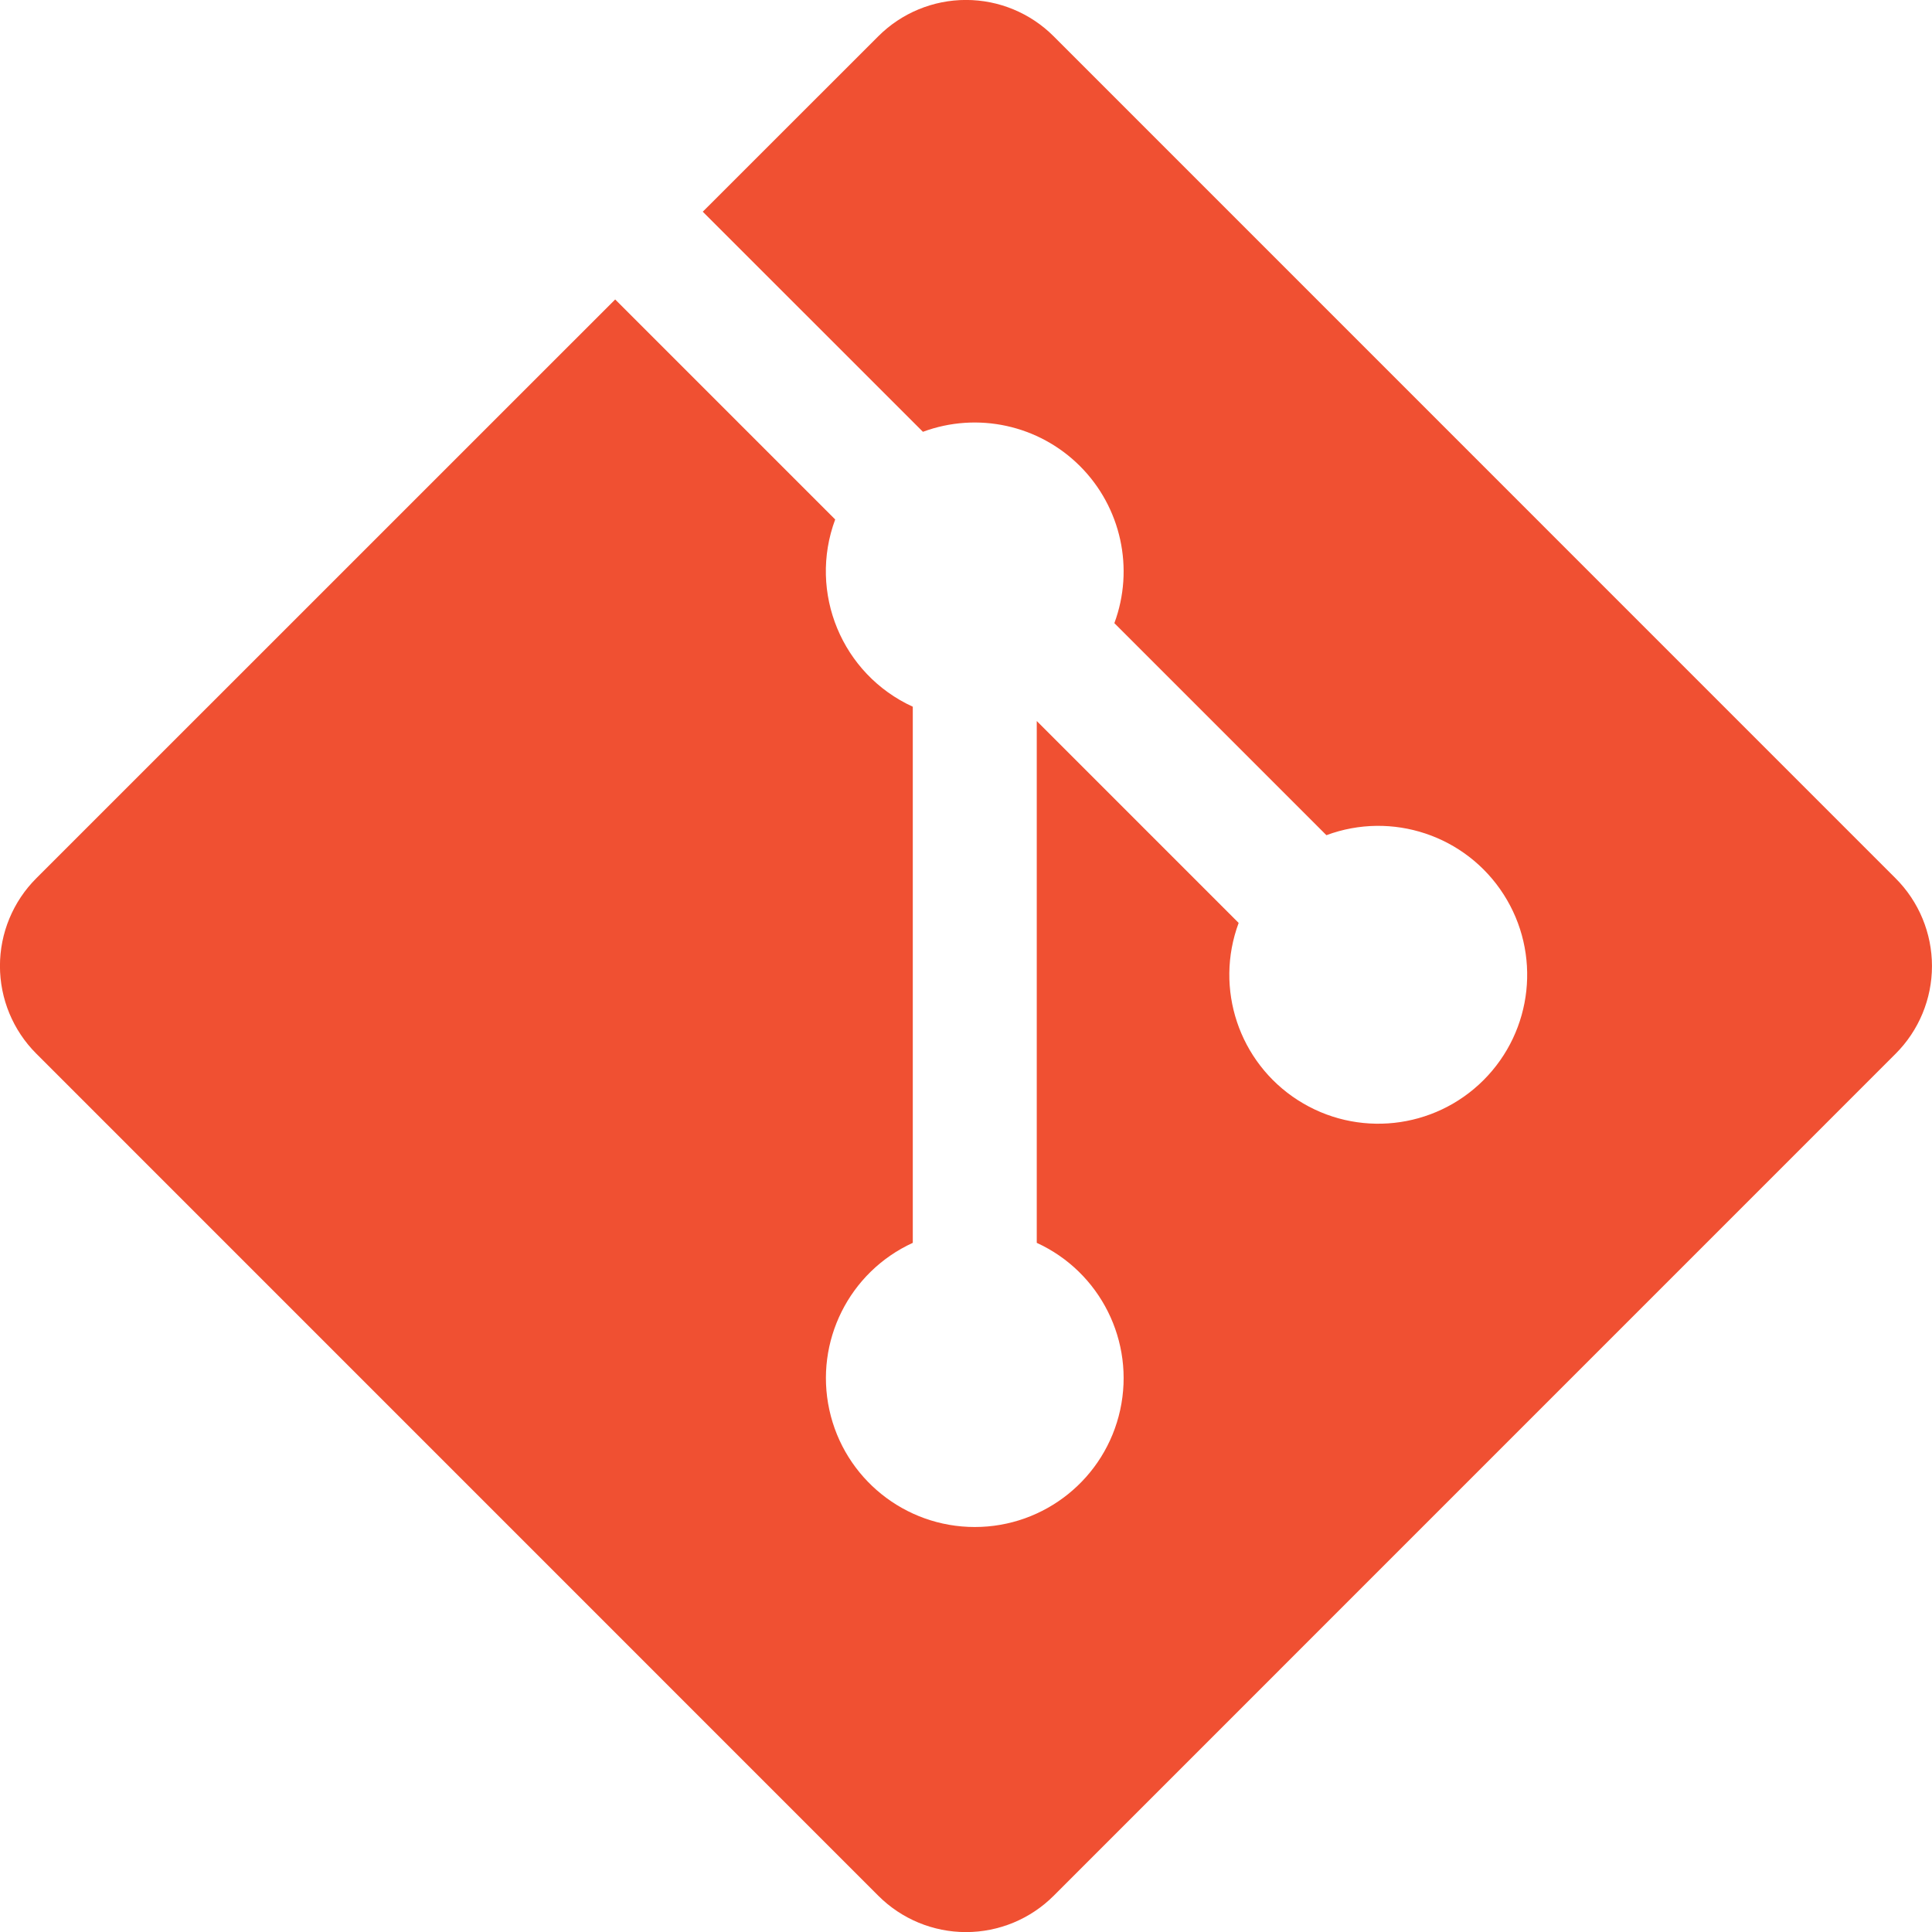
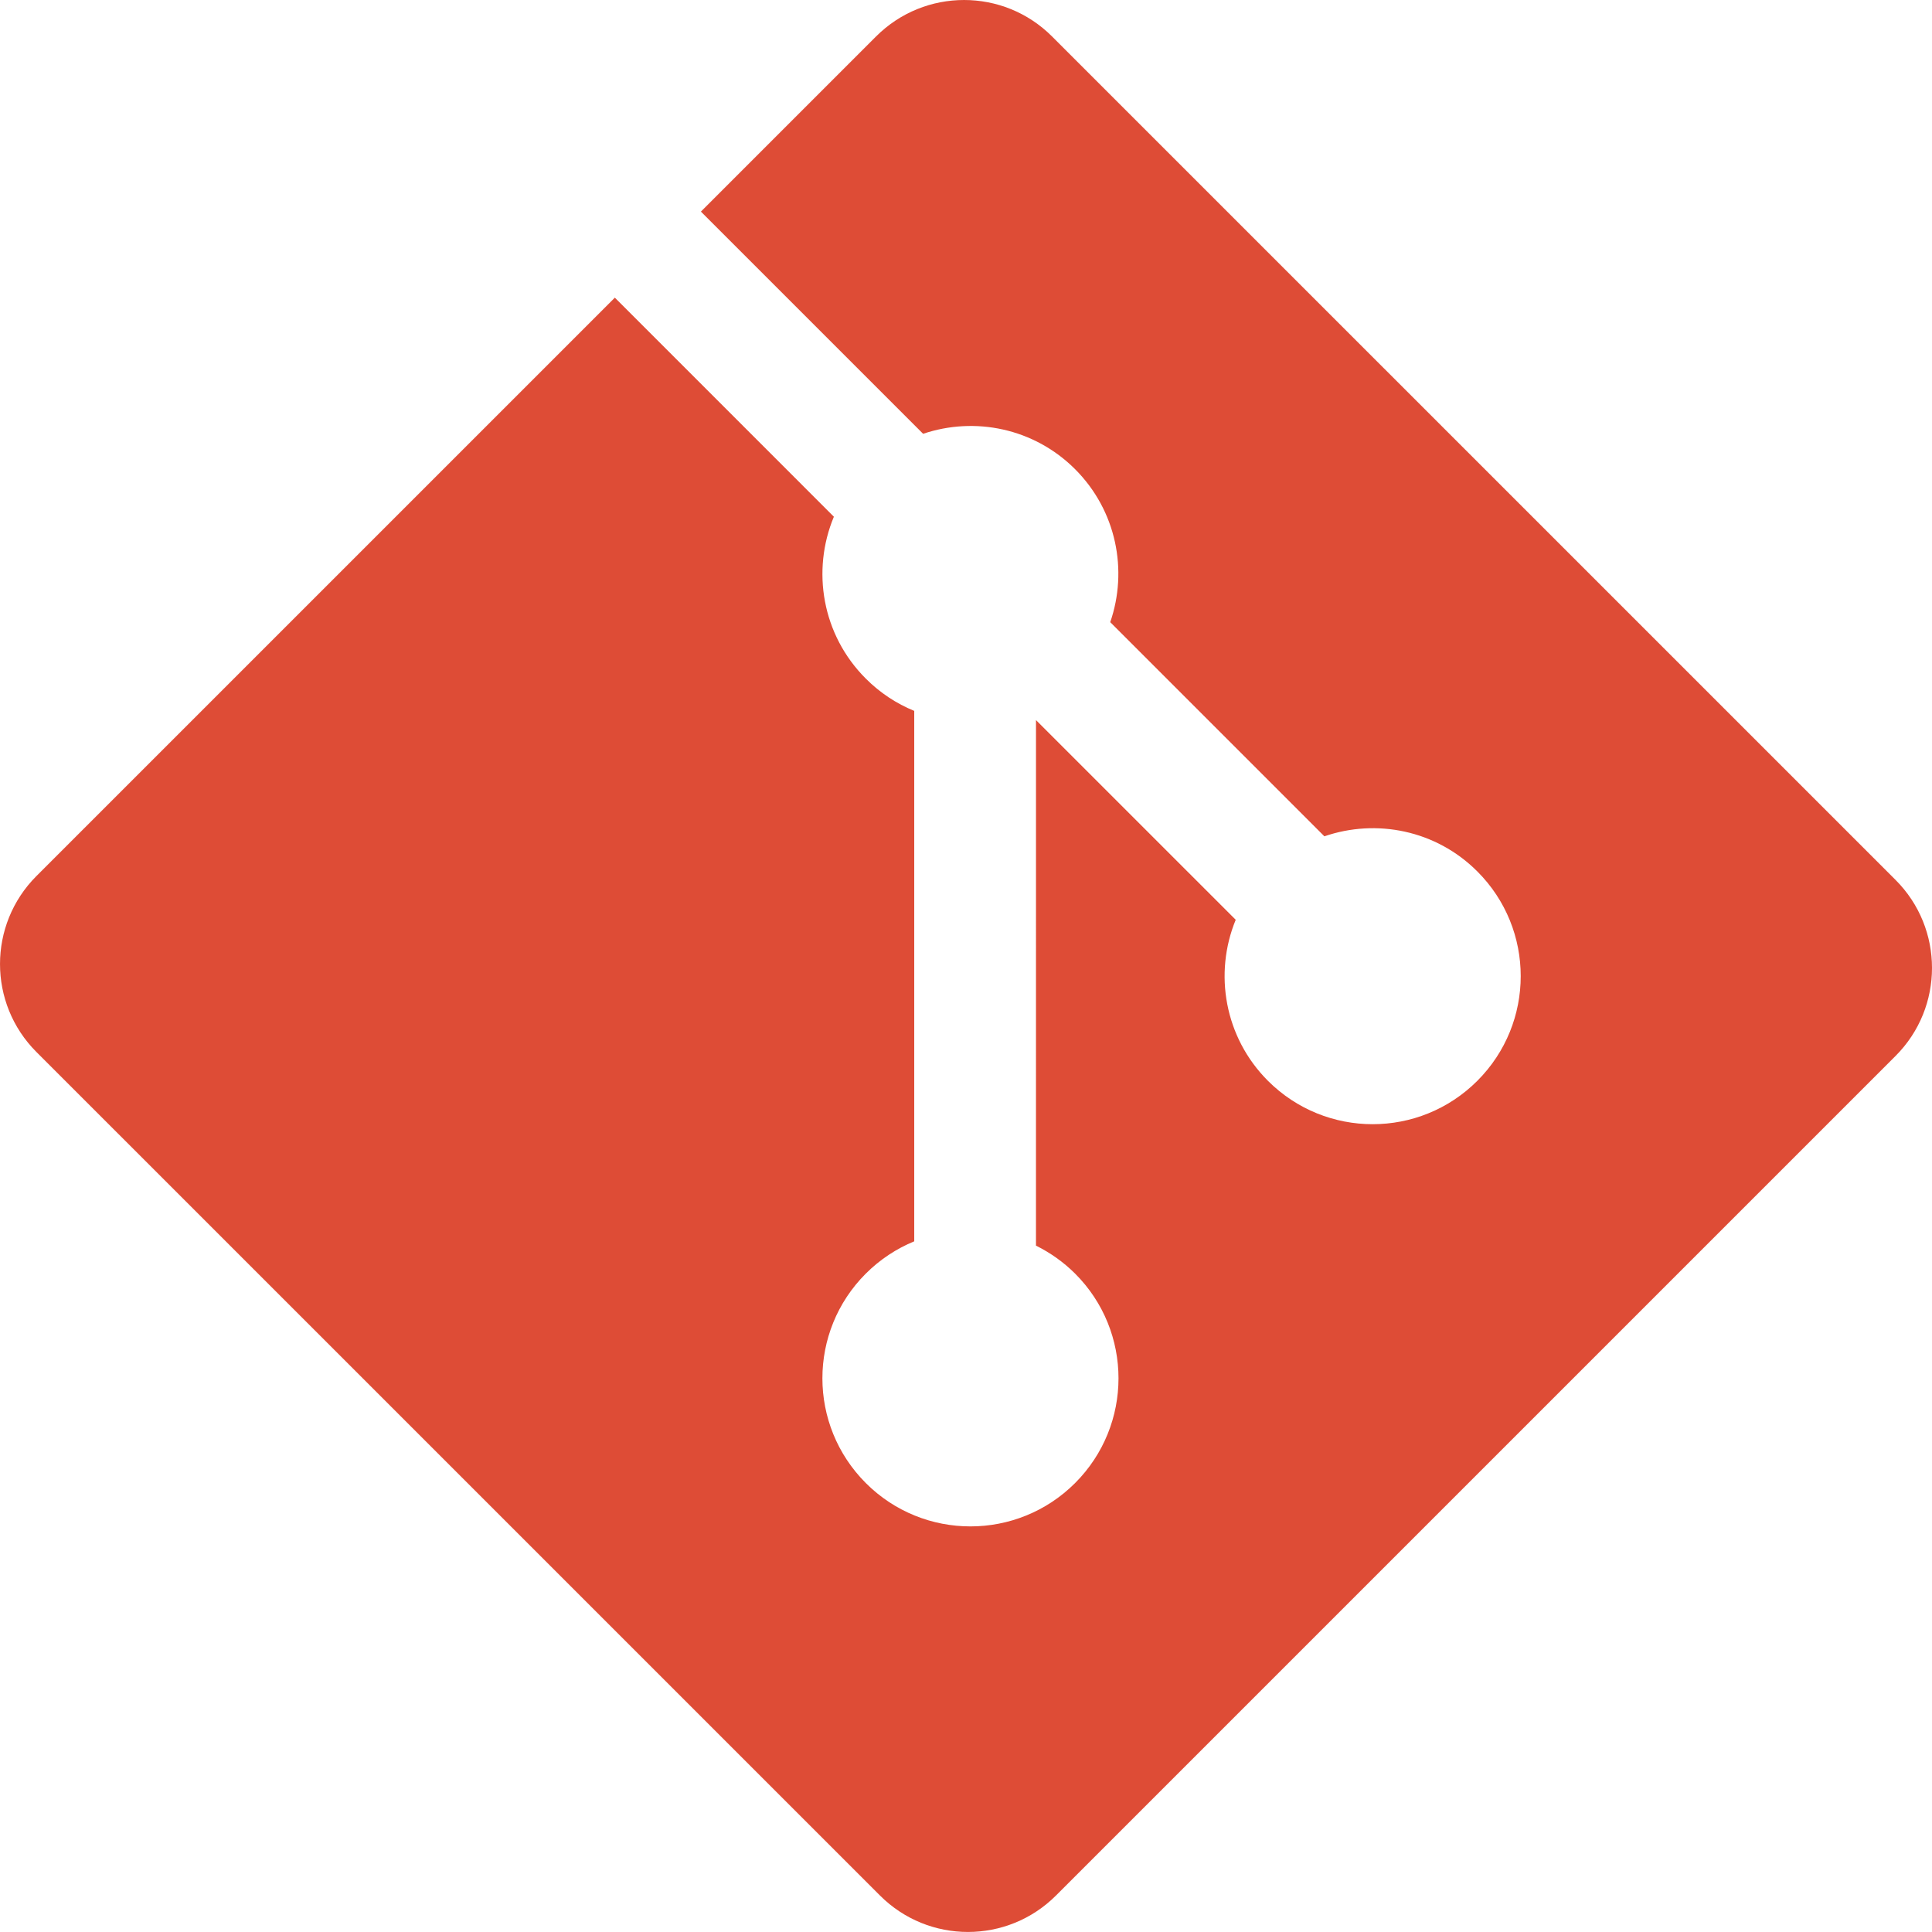
- <svg xmlns="http://www.w3.org/2000/svg" fill="#F05032" role="img" viewBox="0 0 24 24">
-   <path d="M13.09 23.549a1.54 1.54 0 0 1-2.18 0L.451 13.089a1.54 1.54 0 0 1 0-2.179l7.191-7.19 2.733 2.733a1.85 1.85 0 0 0 .964 2.326v6.66a1.849 1.849 0 1 0 1.54 0V8.957l2.508 2.508a1.85 1.85 0 1 0 1.09-1.09l-2.634-2.634a1.85 1.85 0 0 0-2.378-2.377L8.73 2.63 10.91.451a1.54 1.54 0 0 1 2.179 0l10.459 10.46a1.54 1.54 0 0 1 0 2.179z" />
+ <svg xmlns="http://www.w3.org/2000/svg" width="256px" height="256px" viewBox="0 0 256 256" version="1.1" preserveAspectRatio="xMidYMid">
+   <g>
+     <path d="M251.172,116.594 L139.399,4.828 C132.966,-1.609 122.526,-1.609 116.085,4.828 L92.875,28.038 L122.318,57.481 C129.16,55.169 137.006,56.72 142.46,62.174 C147.941,67.663 149.48,75.576 147.112,82.44 L175.487,110.816 C182.352,108.451 190.273,109.981 195.756,115.473 C203.419,123.133 203.419,135.548 195.756,143.213 C188.091,150.879 175.675,150.879 168.007,143.213 C162.243,137.444 160.819,128.978 163.738,121.877 L137.275,95.415 L137.272,165.052 C139.14,165.979 140.904,167.212 142.46,168.763 C150.123,176.423 150.123,188.838 142.46,196.509 C134.795,204.171 122.374,204.171 114.72,196.509 C107.057,188.838 107.057,176.423 114.72,168.763 C116.613,166.872 118.804,165.443 121.141,164.482 L121.141,94.196 C118.804,93.241 116.616,91.819 114.72,89.915 C108.914,84.117 107.518,75.598 110.493,68.469 L81.471,39.442 L4.831,116.077 C-1.609,122.52 -1.609,132.961 4.831,139.399 L116.605,251.167 C123.04,257.605 133.478,257.605 139.921,251.167 L251.172,139.918 C257.61,133.478 257.61,123.031 251.172,116.594" fill="#DE4C36" />
+   </g>
</svg>
